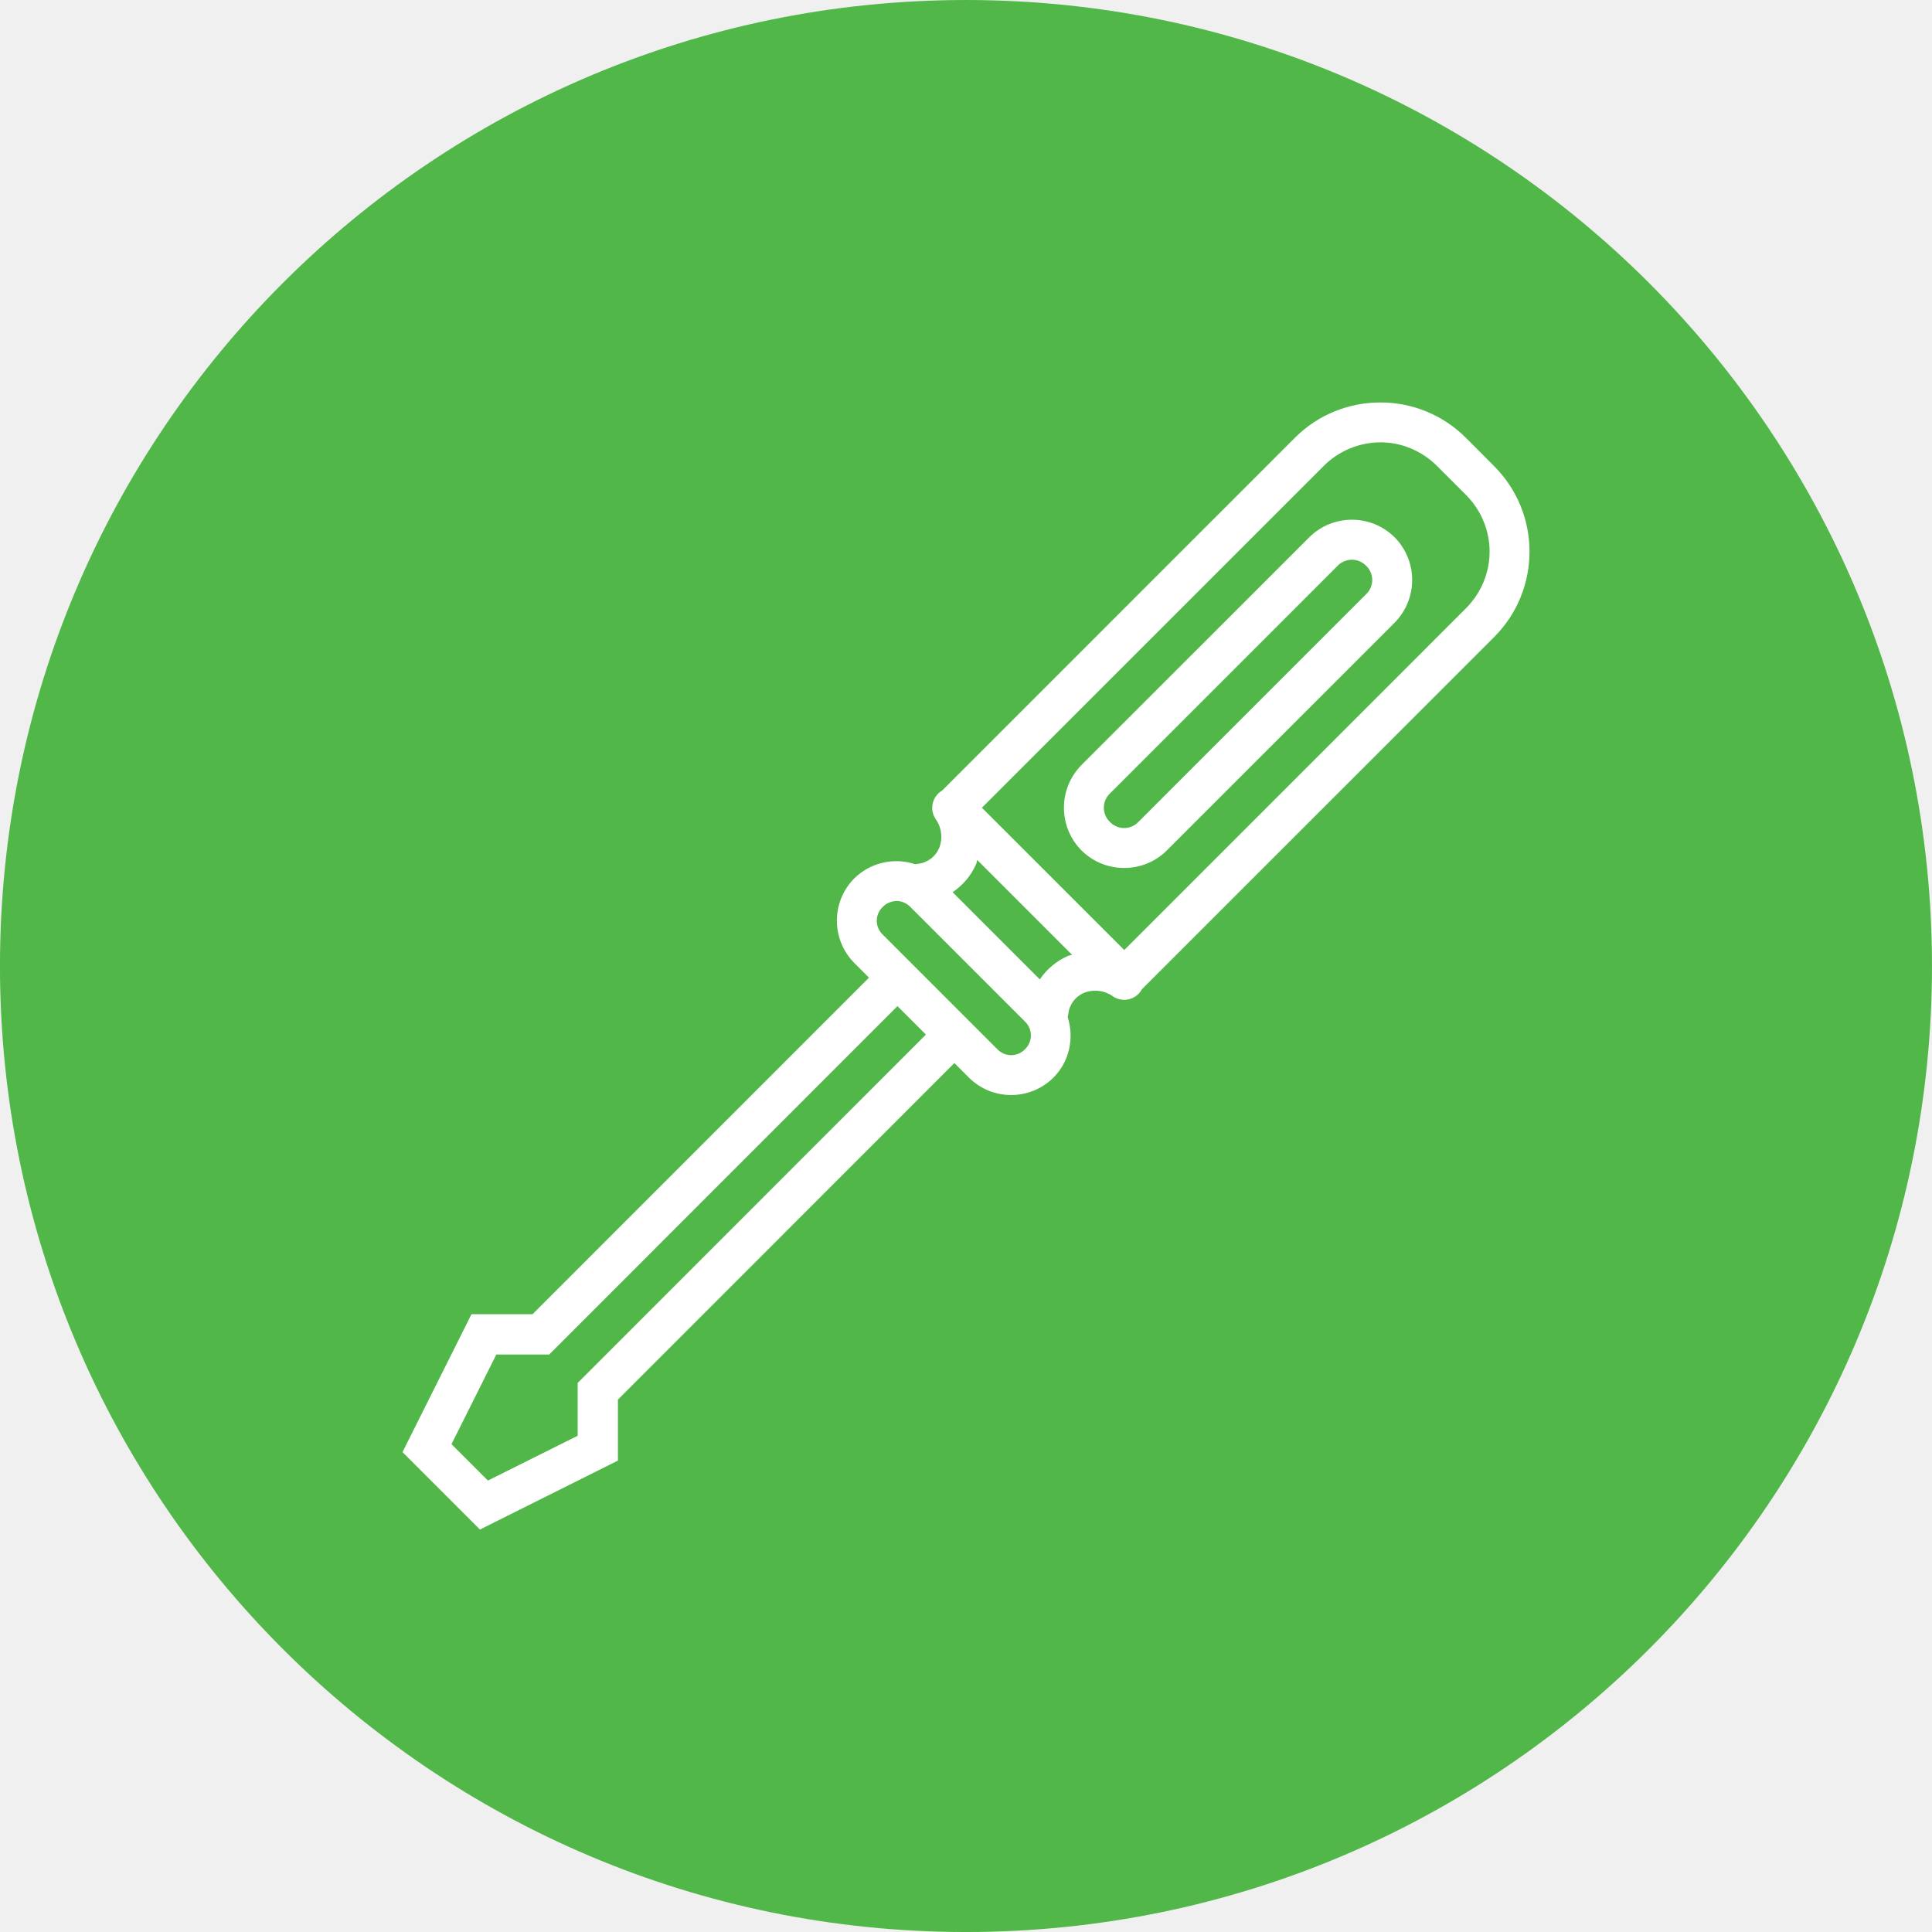
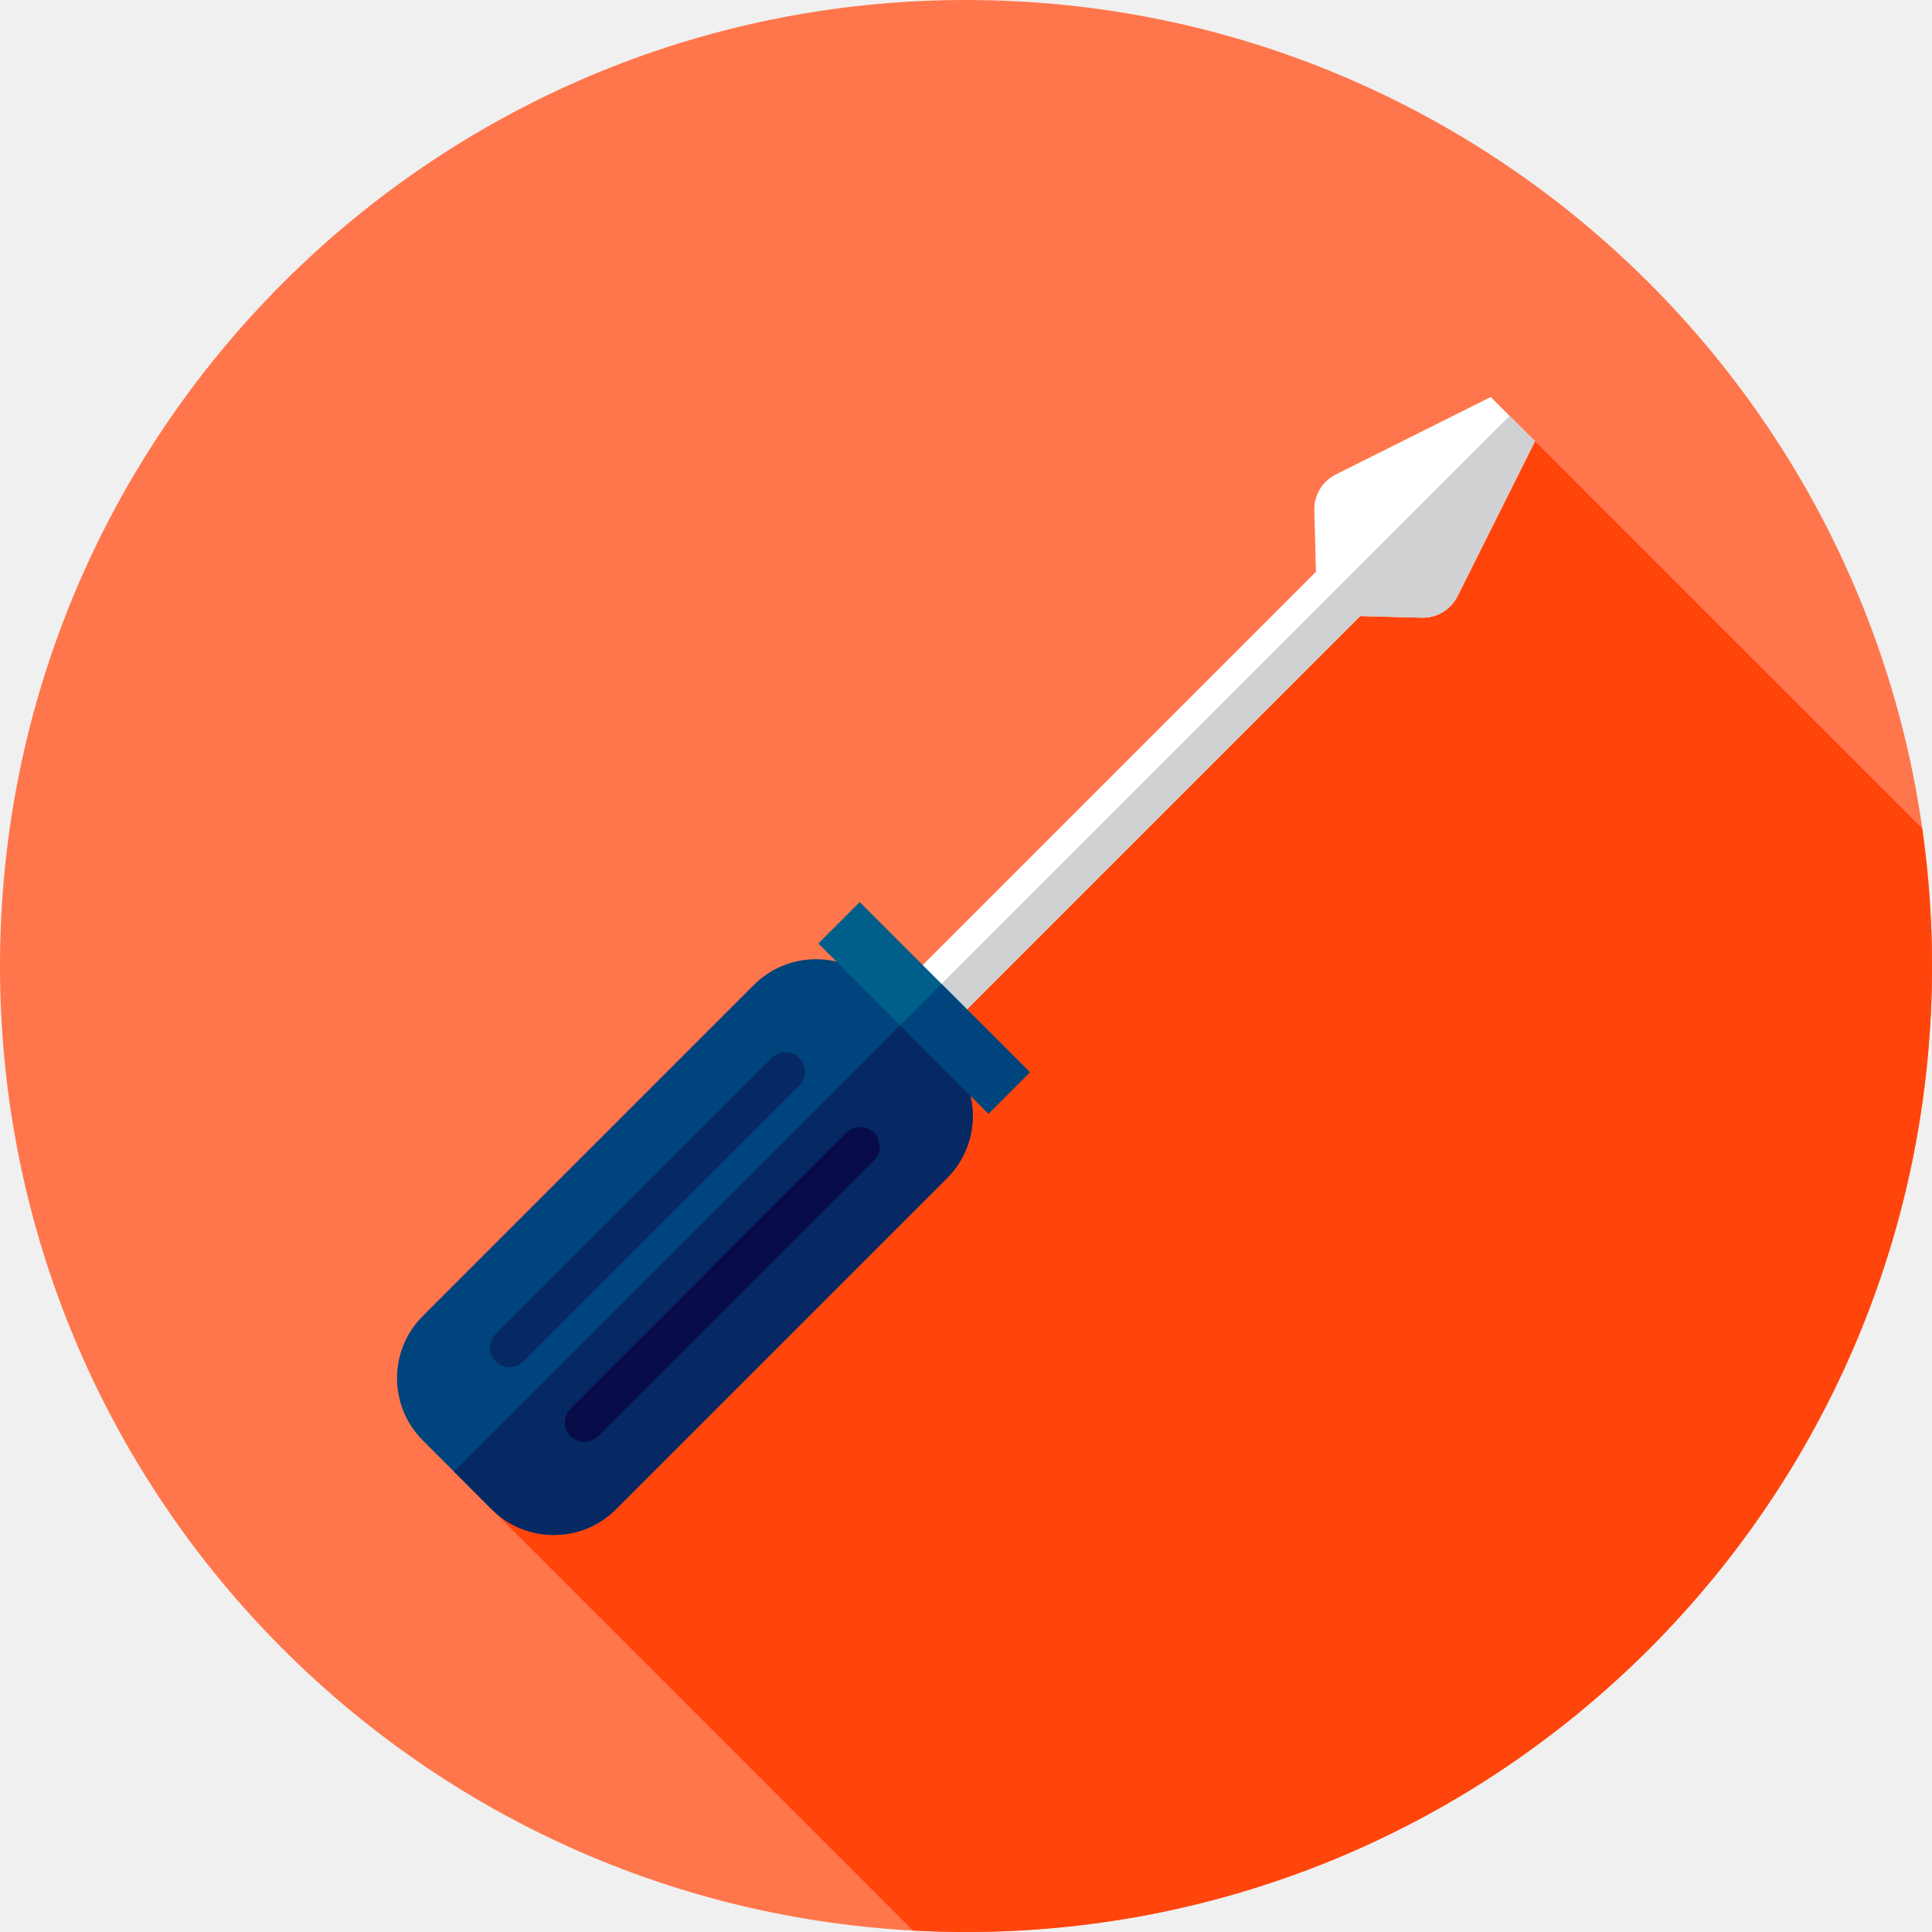
- <svg xmlns="http://www.w3.org/2000/svg" width="48" height="48" id="screw">
-   <g transform="translate(0 -1004.362)">
-     <circle cx="37.045" cy="28.409" r="12.5" fill="#50b748" fill-rule="evenodd" transform="translate(-47.127 973.817)scale(1.92)" />
-     <path fill="#fff" d="M34.295 1014.361c-.768 0-1.537.29-2.121.875l-8.766 8.766a.5.5 0 0 0-.152.725.75.75 0 0 1 .076.706.643.643 0 0 1-.527.39.5.5 0 0 0-.065.011 1.49 1.49 0 0 0-1.517.352 1.494 1.494 0 0 0 .002 2.101l.365.365-8.36 8.362h-1.517L10 1040.439l1.924 1.924 3.428-1.713v-1.515l8.359-8.362.361.362a1.49 1.49 0 0 0 2.1 0c.404-.404.518-.99.355-1.504a.5.5 0 0 0 .014-.072.642.642 0 0 1 .387-.528.751.751 0 0 1 .709.076.5.5 0 0 0 .734-.168l8.752-8.751a3.004 3.004 0 0 0 0-4.243l-.707-.709a2.988 2.988 0 0 0-2.121-.875zm0 .99c.51 0 1.02.2 1.414.594l.707.707c.79.79.79 2.039 0 2.828l-8.484 8.485-3.537-3.535 8.486-8.485a1.995 1.995 0 0 1 1.414-.593zm-.707 1.924c-.385 0-.77.145-1.06.436l-5.659 5.658a1.508 1.508 0 0 0 0 2.121c.582.582 1.54.582 2.121 0l5.659-5.658a1.508 1.508 0 0 0 0-2.121 1.495 1.495 0 0 0-1.061-.436zm0 .993c.126 0 .252.049.353.15a.488.488 0 0 1 0 .707l-5.658 5.658a.488.488 0 0 1-.707 0 .488.488 0 0 1 0-.707l5.658-5.658a.497.497 0 0 1 .354-.15zm-9.309 7.46 2.356 2.356c-.035.012-.072.015-.106.029a1.635 1.635 0 0 0-.695.582l-2.166-2.166c.251-.172.457-.407.582-.695.015-.034.017-.071.03-.106zm-2.005 1.018c.122 0 .245.05.343.148l2.848 2.848a.475.475 0 0 1 0 .688.473.473 0 0 1-.686 0l-2.847-2.848a.472.472 0 0 1-.002-.686.487.487 0 0 1 .343-.148zm.023 2.613.707.707-8.652 8.655v1.312l-2.23 1.113-.905-.904 1.115-2.228h1.313l8.652-8.655z" color="#000" font-family="sans-serif" font-weight="400" overflow="visible" style="line-height:normal;text-indent:0;text-align:start;text-decoration-line:none;text-decoration-style:solid;text-decoration-color:#000;text-transform:none;block-progression:tb;isolation:auto;mix-blend-mode:normal" />
-   </g>
+ <svg xmlns="http://www.w3.org/2000/svg" version="1.1" id="Layer_1" viewBox="0 0 512 512" xml:space="preserve">
+   <circle style="fill:#FF764C;" cx="256" cy="256" r="256" />
+   <path style="fill:#FF450C;" d="M512,256c0-12.372-0.896-24.535-2.593-36.436L406.787,116.943l-230.66,217.781l-51.8,59.27  l117.615,117.615c4.655,0.252,9.34,0.39,14.058,0.39C397.384,511.998,512,397.384,512,256z" />
+   <path style="fill:#FFFFFF;" d="M386.257,158.001l20.53-41.058l-11.729-11.729l-41.058,20.528c-3.574,1.788-5.791,5.48-5.687,9.475  l0.424,16.317L224.399,275.87l11.729,11.729l124.337-124.337l16.317,0.424C380.776,163.792,384.471,161.575,386.257,158.001z" />
+   <path style="fill:#D0D1D3;" d="M400.06,110.214L229.402,280.873l6.727,6.727l124.337-124.337l16.317,0.424  c3.994,0.103,7.687-2.113,9.475-5.687l20.53-41.06L400.06,110.214z" />
+   <path style="fill:#00447D;" d="M130.295,399.963l-18.261-18.261c-9.095-9.095-9.095-23.842,0-32.937l87.743-87.743  c9.095-9.095,23.842-9.095,32.937,0l18.261,18.261c9.095,9.095,9.095,23.842,0,32.937l-87.743,87.743  C154.136,409.059,139.39,409.059,130.295,399.963z" />
+   <path style="fill:#062964;" d="M240.983,269.293L120.304,389.972l9.992,9.992c9.095,9.095,23.842,9.095,32.937,0l87.743-87.742  c9.095-9.095,9.095-23.842,0-32.937L240.983,269.293z" />
+   <rect x="213.01" y="259.342" transform="matrix(-0.7071 -0.7071 0.7071 -0.7071 229.2066 629.1399)" style="fill:#005E8B;" width="63.784" height="15.515" />
+   <rect x="239.185" y="270.204" transform="matrix(0.7071 0.7071 -0.7071 0.7071 271.4541 -99.4246)" style="fill:#00447D;" width="33.116" height="15.515" />
+   <path style="fill:#062964;" d="M131.374,360.815L131.374,360.815c-2.02-2.02-2.02-5.294,0-7.315l73.138-73.138  c2.02-2.02,5.294-2.02,7.315,0l0,0c2.02,2.02,2.02,5.294,0,7.315l-73.138,73.138C136.668,362.836,133.394,362.836,131.374,360.815z" />
+   <path style="fill:#070C49;" d="M151.183,380.625L151.183,380.625c-2.02-2.02-2.02-5.294,0-7.315l73.138-73.138  c2.02-2.02,5.294-2.02,7.315,0l0,0c2.02,2.02,2.02,5.294,0,7.315l-73.14,73.138C156.477,382.643,153.202,382.643,151.183,380.625z" />
</svg>
